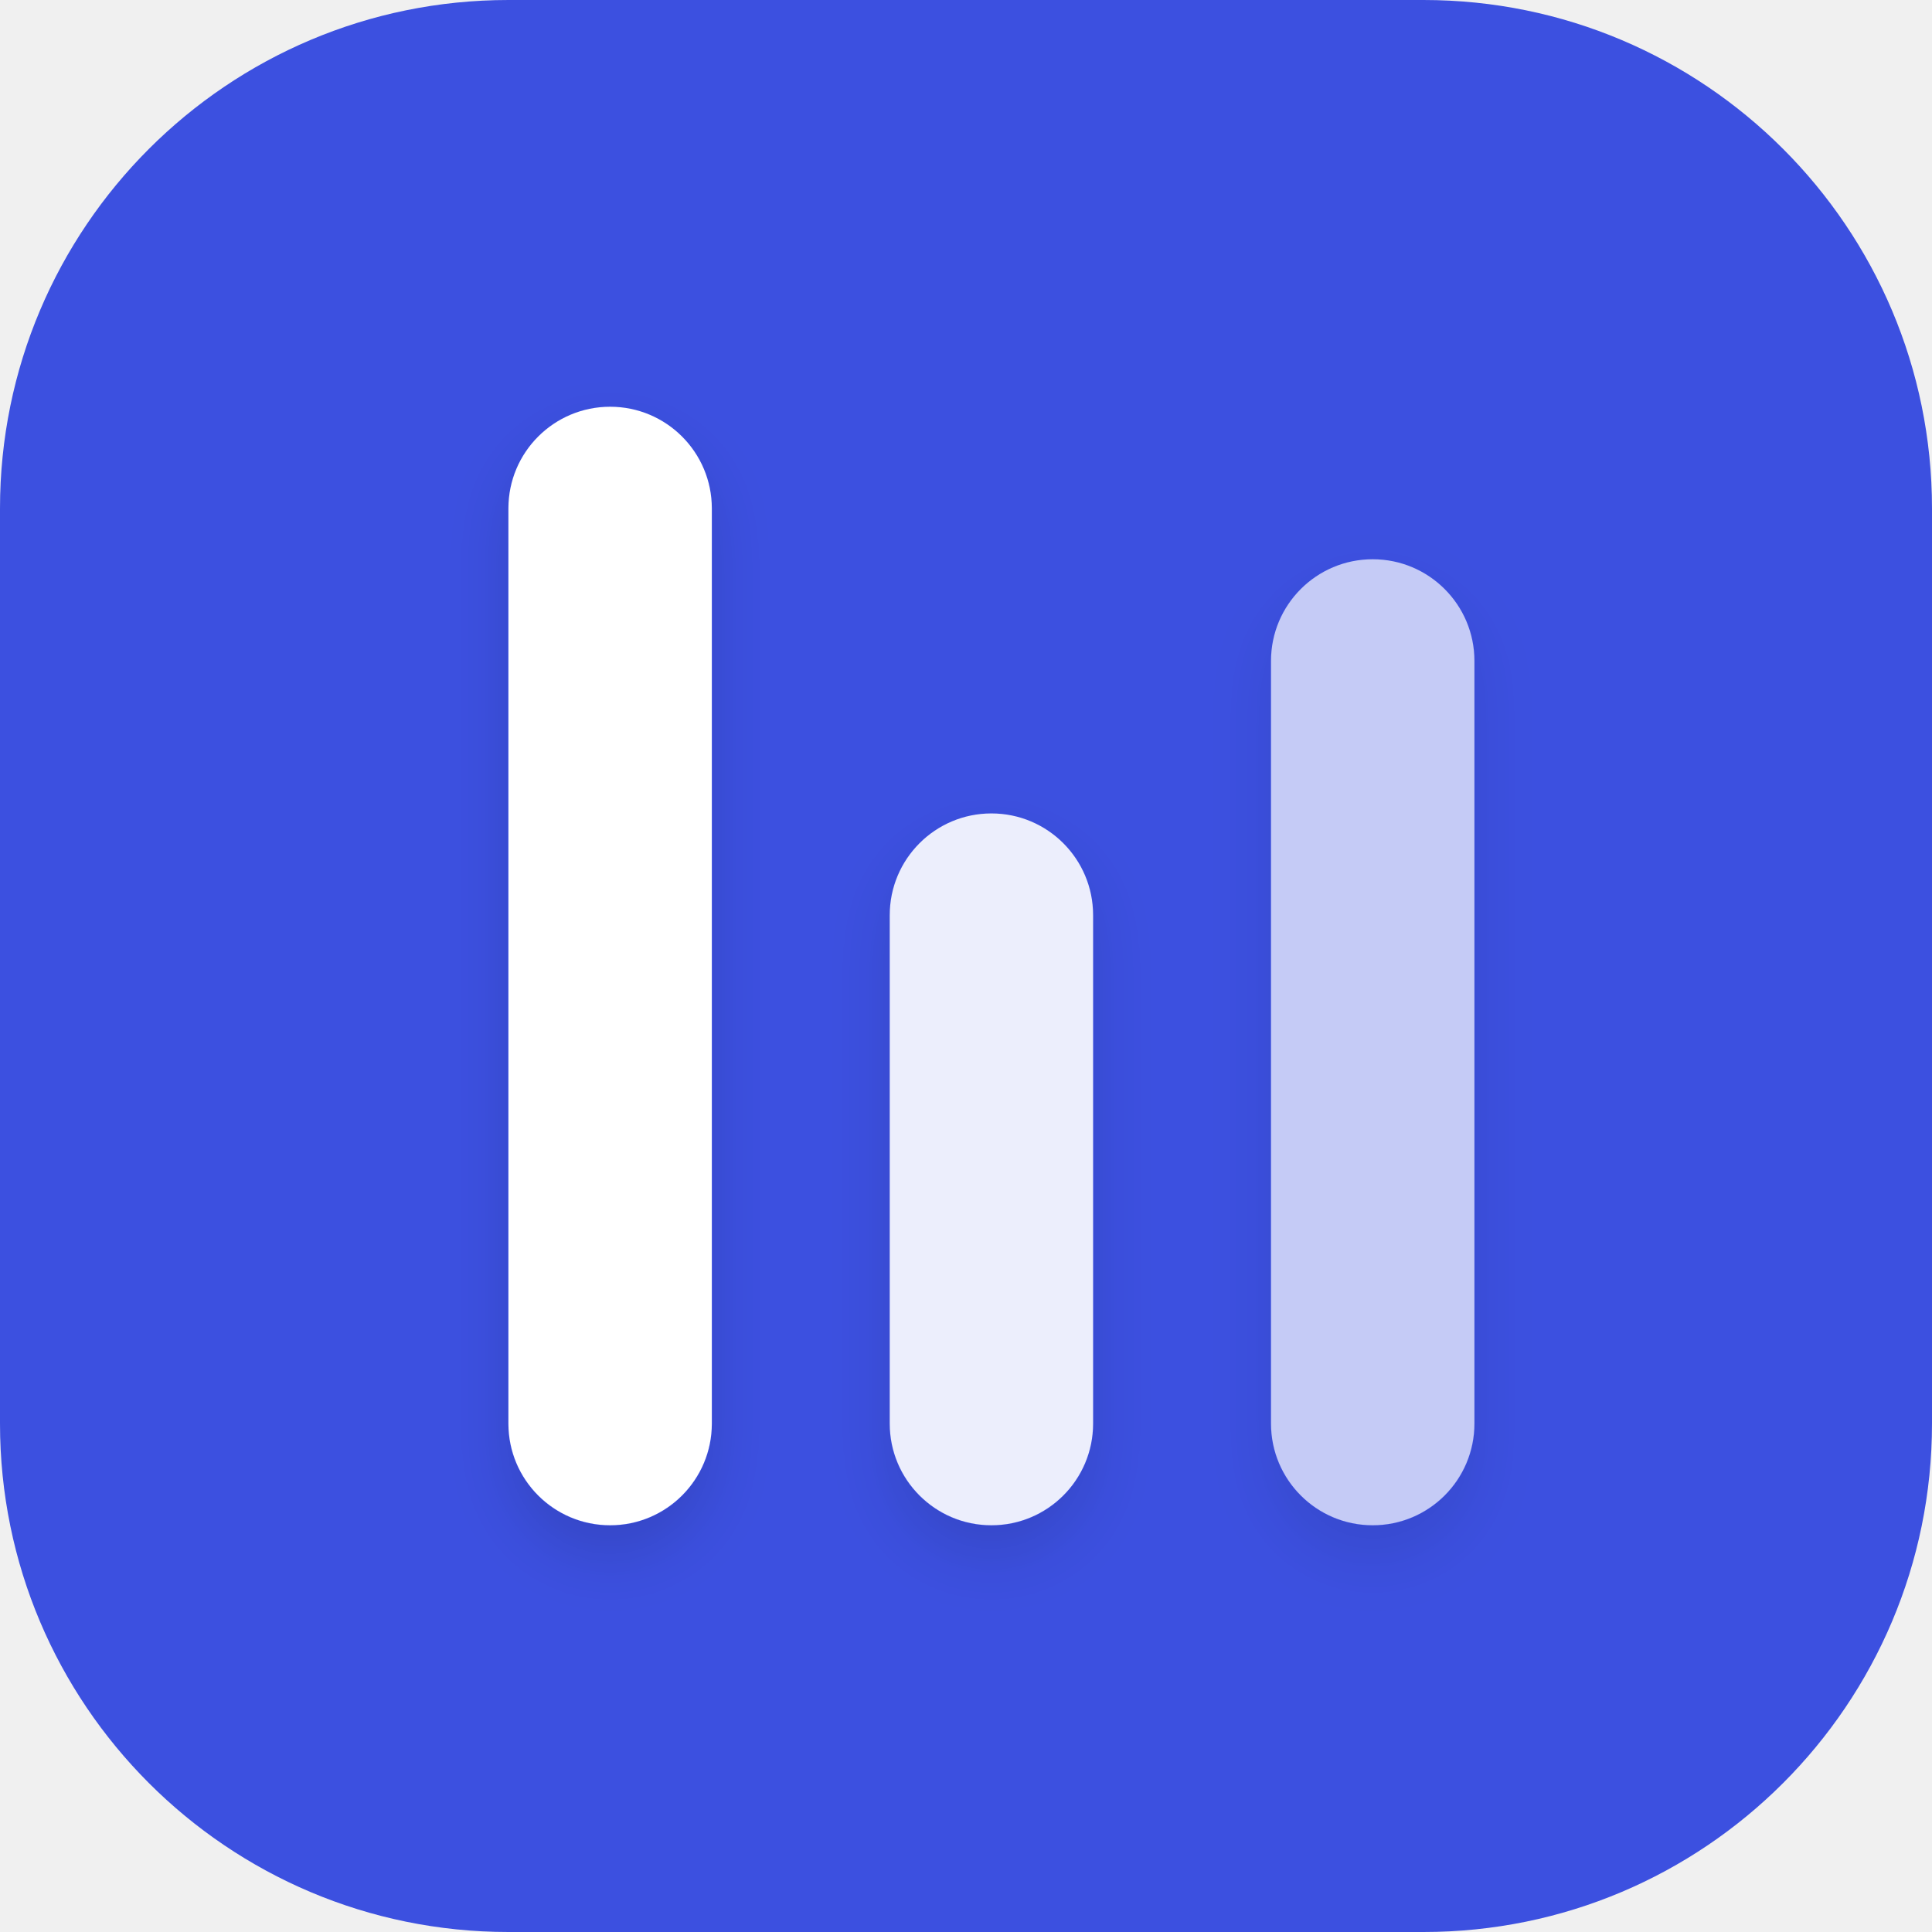
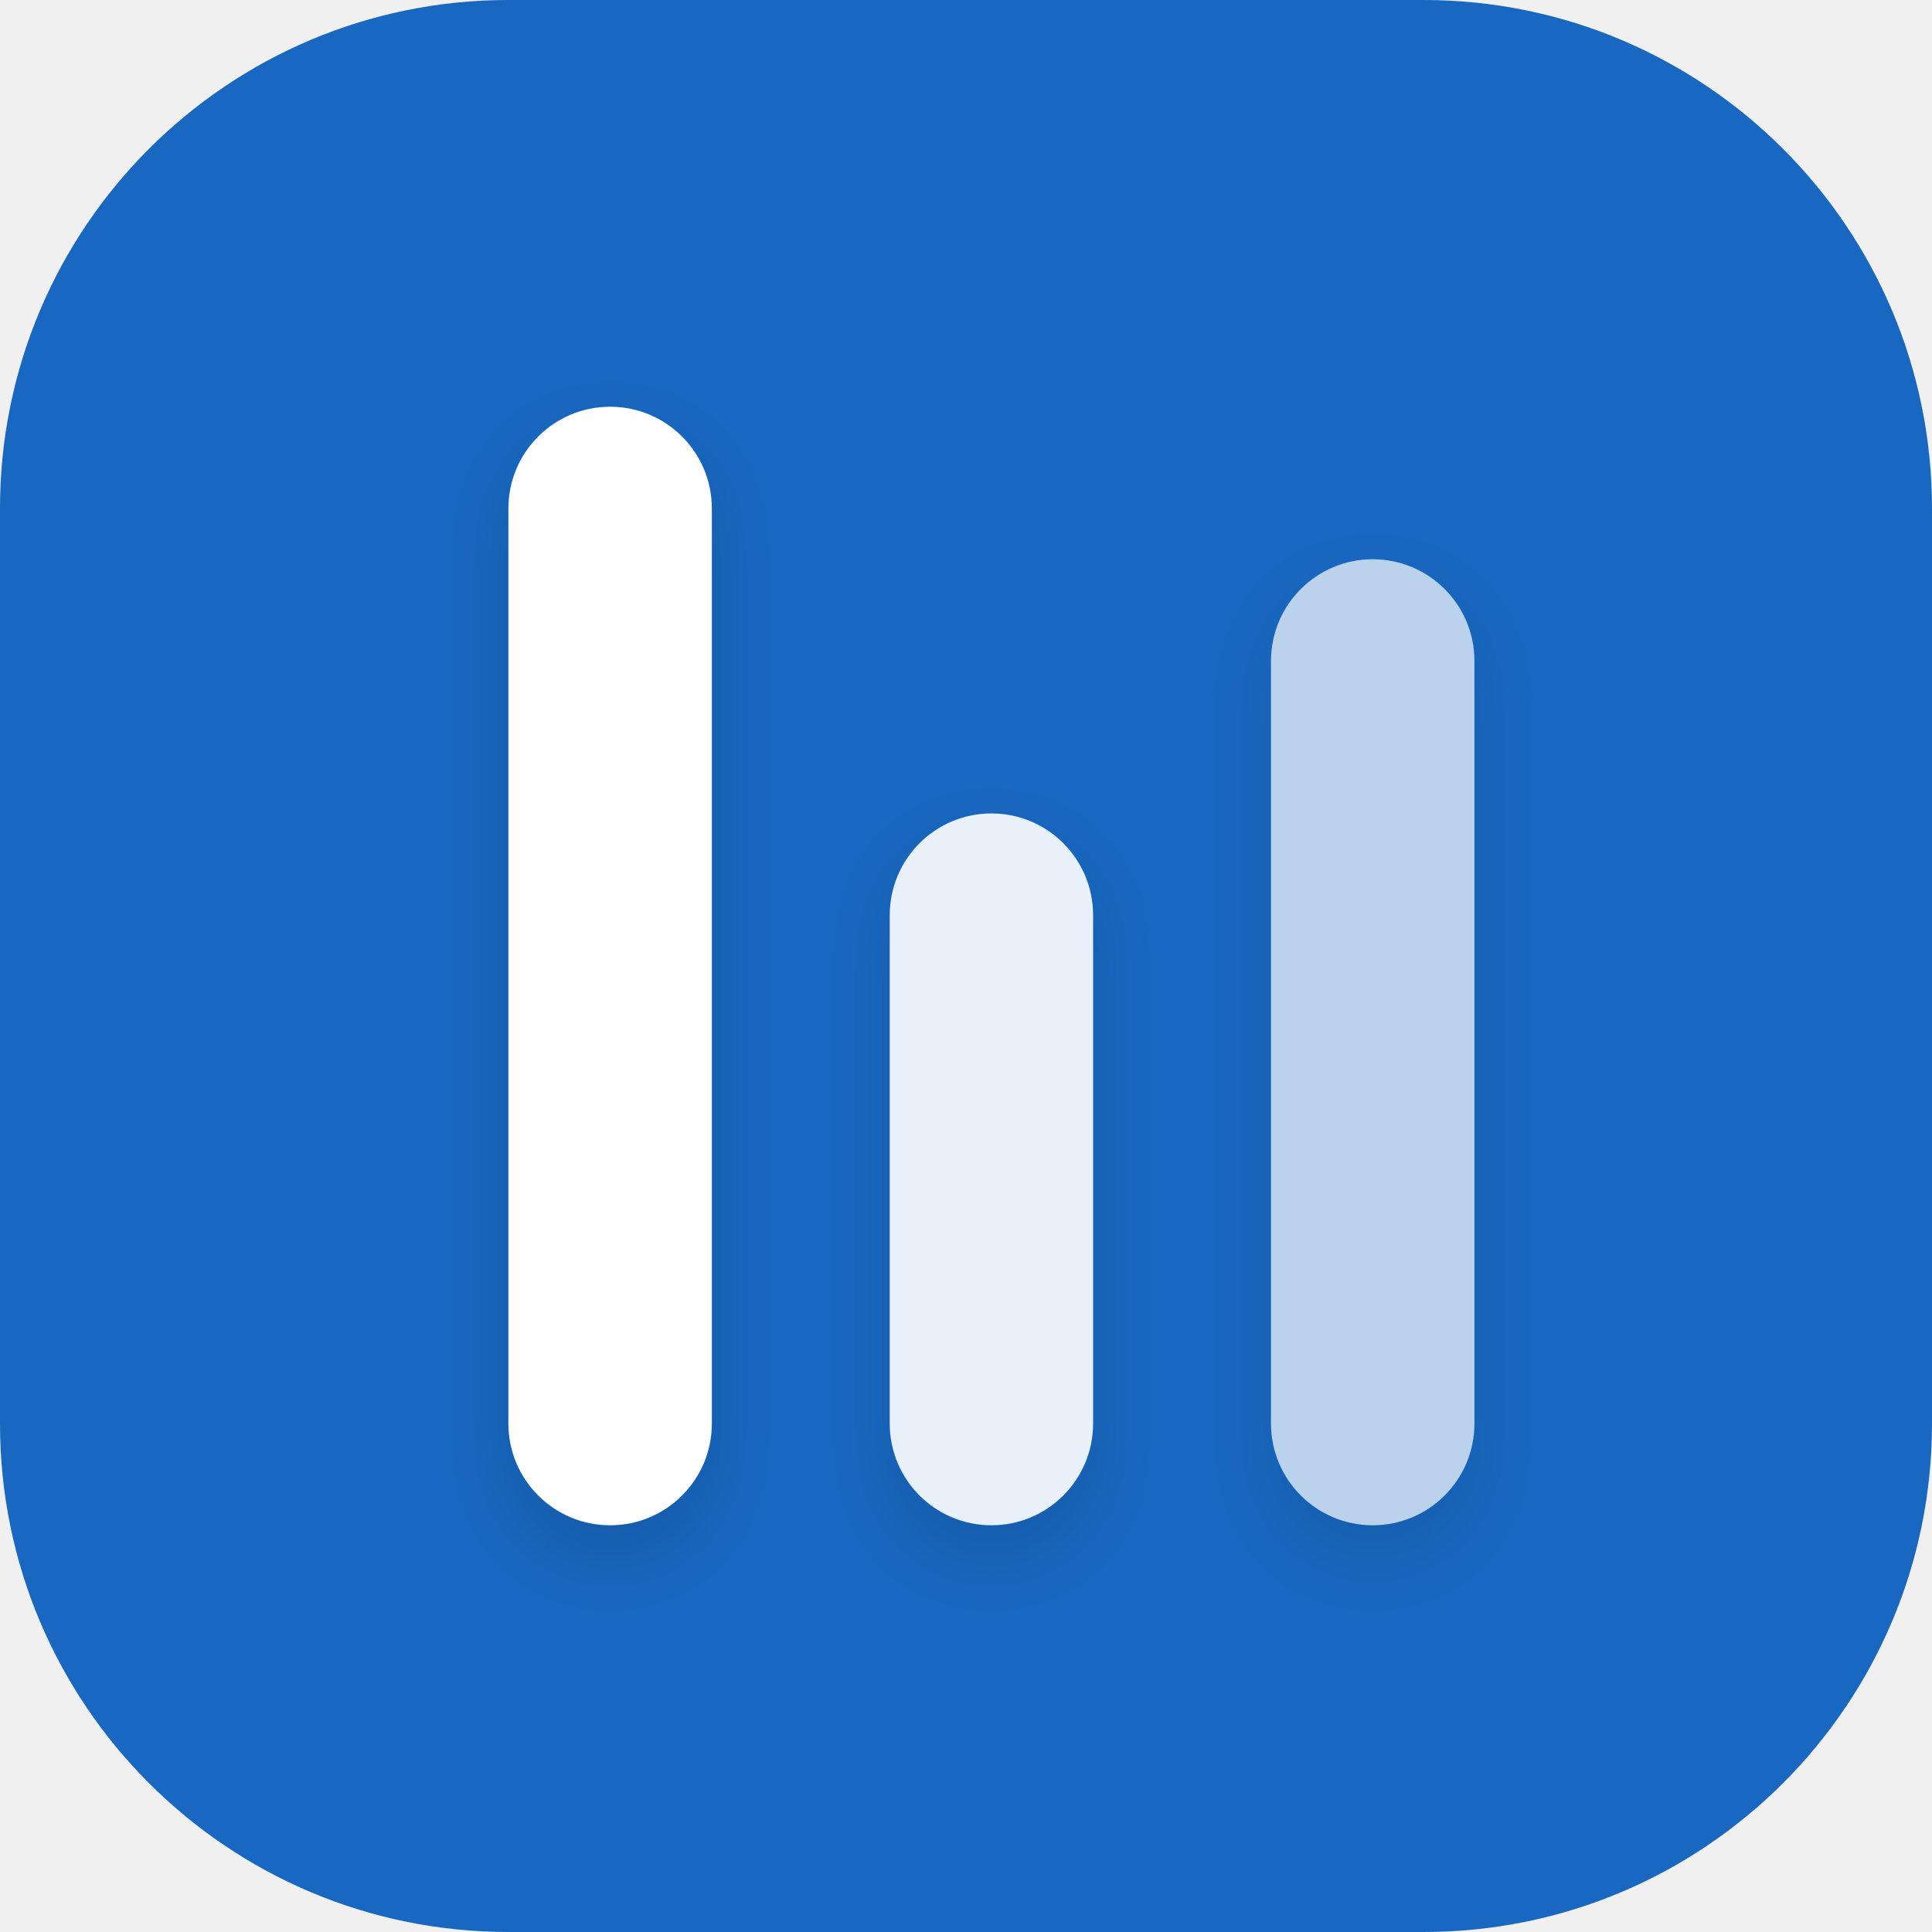
<svg xmlns="http://www.w3.org/2000/svg" width="32" height="32" viewBox="0 0 32 32" fill="none">
-   <path d="M0 8.421C0 3.77 3.77 0 8.421 0H23.579C28.23 0 32 3.77 32 8.421V23.579C32 28.23 28.23 32 23.579 32H8.421C3.77 32 0 28.23 0 23.579V8.421Z" fill="#3C50E0" />
+   <path d="M0 8.421C0 3.77 3.77 0 8.421 0H23.579C28.23 0 32 3.77 32 8.421V23.579C32 28.23 28.23 32 23.579 32H8.421C3.77 32 0 28.23 0 23.579V8.421Z" fill="#1867C0" />
  <g filter="url(#filter0_d_521_14078)">
    <path d="M8.421 8.421C8.421 7.491 9.175 6.737 10.106 6.737V6.737C11.036 6.737 11.79 7.491 11.79 8.421V23.579C11.79 24.509 11.036 25.263 10.106 25.263V25.263C9.175 25.263 8.421 24.509 8.421 23.579V8.421Z" fill="white" />
  </g>
  <g opacity="0.9" filter="url(#filter1_d_521_14078)">
    <path d="M14.737 15.158C14.737 14.227 15.491 13.473 16.421 13.473V13.473C17.351 13.473 18.105 14.227 18.105 15.158V23.579C18.105 24.509 17.351 25.263 16.421 25.263V25.263C15.491 25.263 14.737 24.509 14.737 23.579V15.158Z" fill="white" />
  </g>
  <g opacity="0.7" filter="url(#filter2_d_521_14078)">
    <path d="M21.052 10.947C21.052 10.017 21.806 9.263 22.736 9.263V9.263C23.667 9.263 24.421 10.017 24.421 10.947V23.578C24.421 24.509 23.667 25.263 22.736 25.263V25.263C21.806 25.263 21.052 24.509 21.052 23.578V10.947Z" fill="white" />
  </g>
  <defs>
    <filter id="filter0_d_521_14078" x="7.421" y="6.237" width="5.369" height="20.526" filterUnits="userSpaceOnUse" color-interpolation-filters="sRGB">
      <feFlood flood-opacity="0" result="BackgroundImageFix" />
      <feColorMatrix in="SourceAlpha" type="matrix" values="0 0 0 0 0 0 0 0 0 0 0 0 0 0 0 0 0 0 127 0" result="hardAlpha" />
      <feOffset dy="0.5" />
      <feGaussianBlur stdDeviation="0.5" />
      <feComposite in2="hardAlpha" operator="out" />
      <feColorMatrix type="matrix" values="0 0 0 0 0 0 0 0 0 0 0 0 0 0 0 0 0 0 0.12 0" />
      <feBlend mode="normal" in2="BackgroundImageFix" result="effect1_dropShadow_521_14078" />
      <feBlend mode="normal" in="SourceGraphic" in2="effect1_dropShadow_521_14078" result="shape" />
    </filter>
    <filter id="filter1_d_521_14078" x="13.737" y="12.973" width="5.369" height="13.79" filterUnits="userSpaceOnUse" color-interpolation-filters="sRGB">
      <feFlood flood-opacity="0" result="BackgroundImageFix" />
      <feColorMatrix in="SourceAlpha" type="matrix" values="0 0 0 0 0 0 0 0 0 0 0 0 0 0 0 0 0 0 127 0" result="hardAlpha" />
      <feOffset dy="0.5" />
      <feGaussianBlur stdDeviation="0.5" />
      <feComposite in2="hardAlpha" operator="out" />
      <feColorMatrix type="matrix" values="0 0 0 0 0 0 0 0 0 0 0 0 0 0 0 0 0 0 0.12 0" />
      <feBlend mode="normal" in2="BackgroundImageFix" result="effect1_dropShadow_521_14078" />
      <feBlend mode="normal" in="SourceGraphic" in2="effect1_dropShadow_521_14078" result="shape" />
    </filter>
    <filter id="filter2_d_521_14078" x="20.052" y="8.763" width="5.369" height="18" filterUnits="userSpaceOnUse" color-interpolation-filters="sRGB">
      <feFlood flood-opacity="0" result="BackgroundImageFix" />
      <feColorMatrix in="SourceAlpha" type="matrix" values="0 0 0 0 0 0 0 0 0 0 0 0 0 0 0 0 0 0 127 0" result="hardAlpha" />
      <feOffset dy="0.5" />
      <feGaussianBlur stdDeviation="0.5" />
      <feComposite in2="hardAlpha" operator="out" />
      <feColorMatrix type="matrix" values="0 0 0 0 0 0 0 0 0 0 0 0 0 0 0 0 0 0 0.12 0" />
      <feBlend mode="normal" in2="BackgroundImageFix" result="effect1_dropShadow_521_14078" />
      <feBlend mode="normal" in="SourceGraphic" in2="effect1_dropShadow_521_14078" result="shape" />
    </filter>
  </defs>
</svg>
